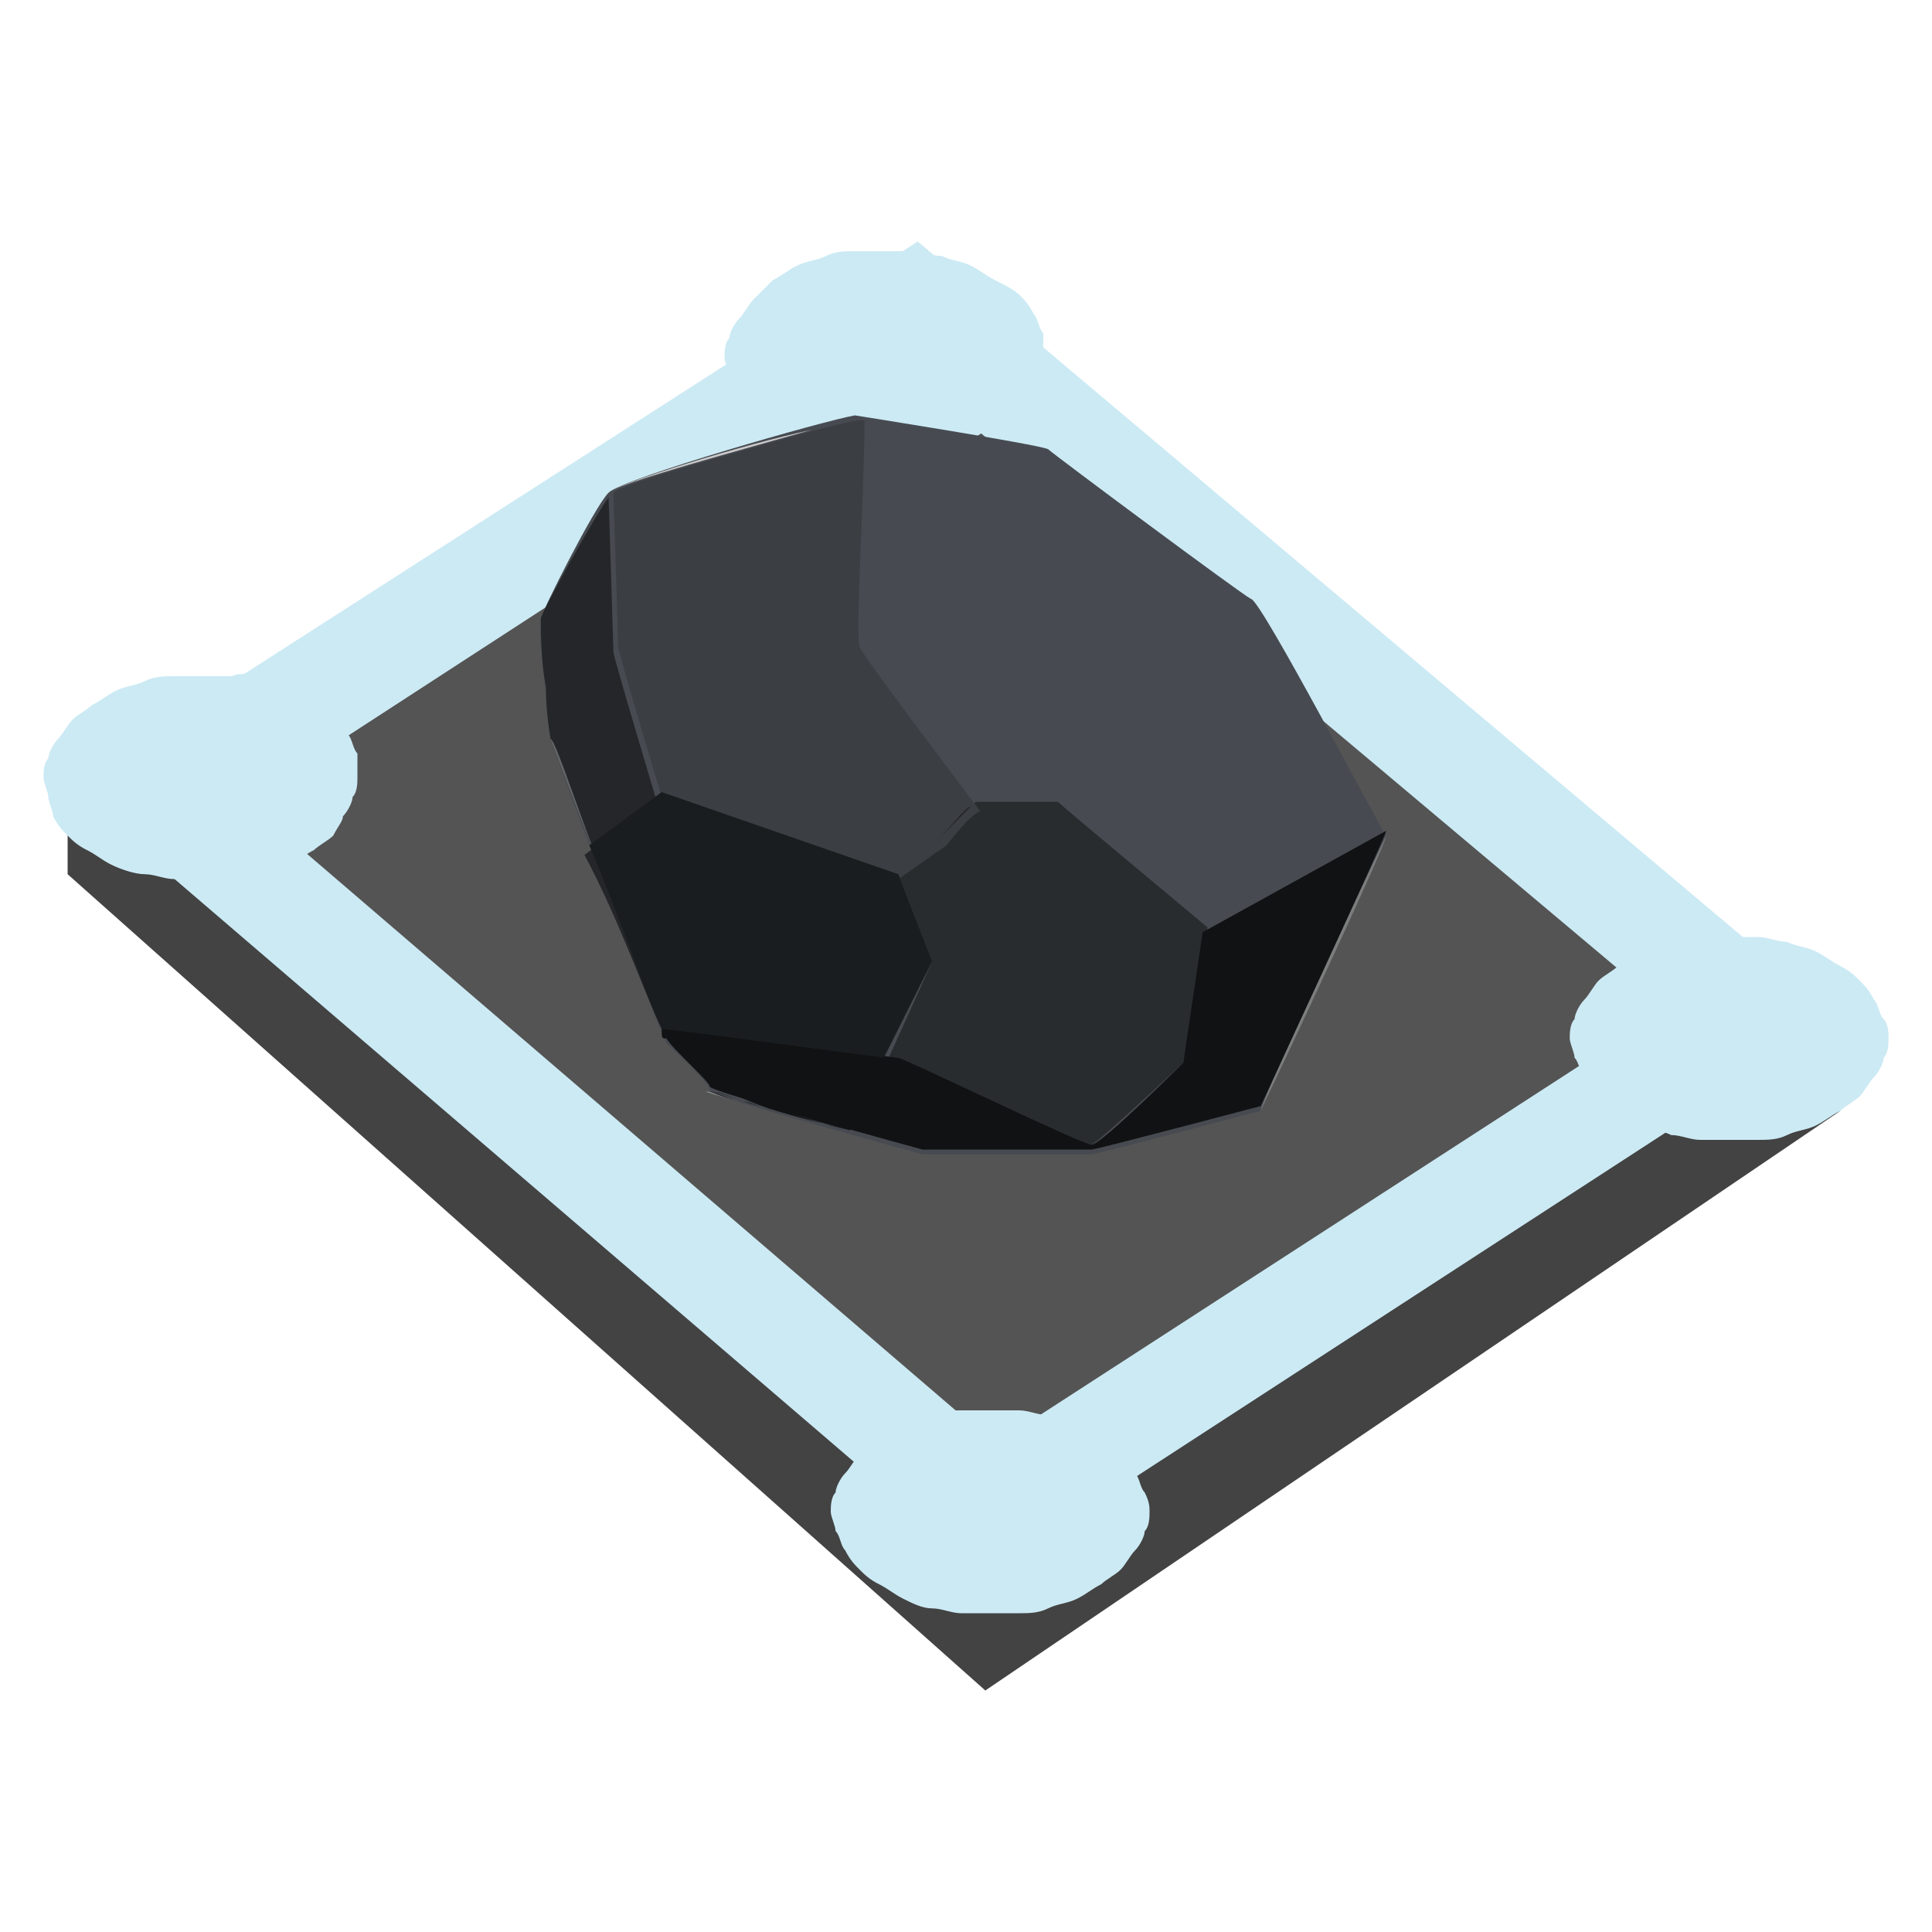
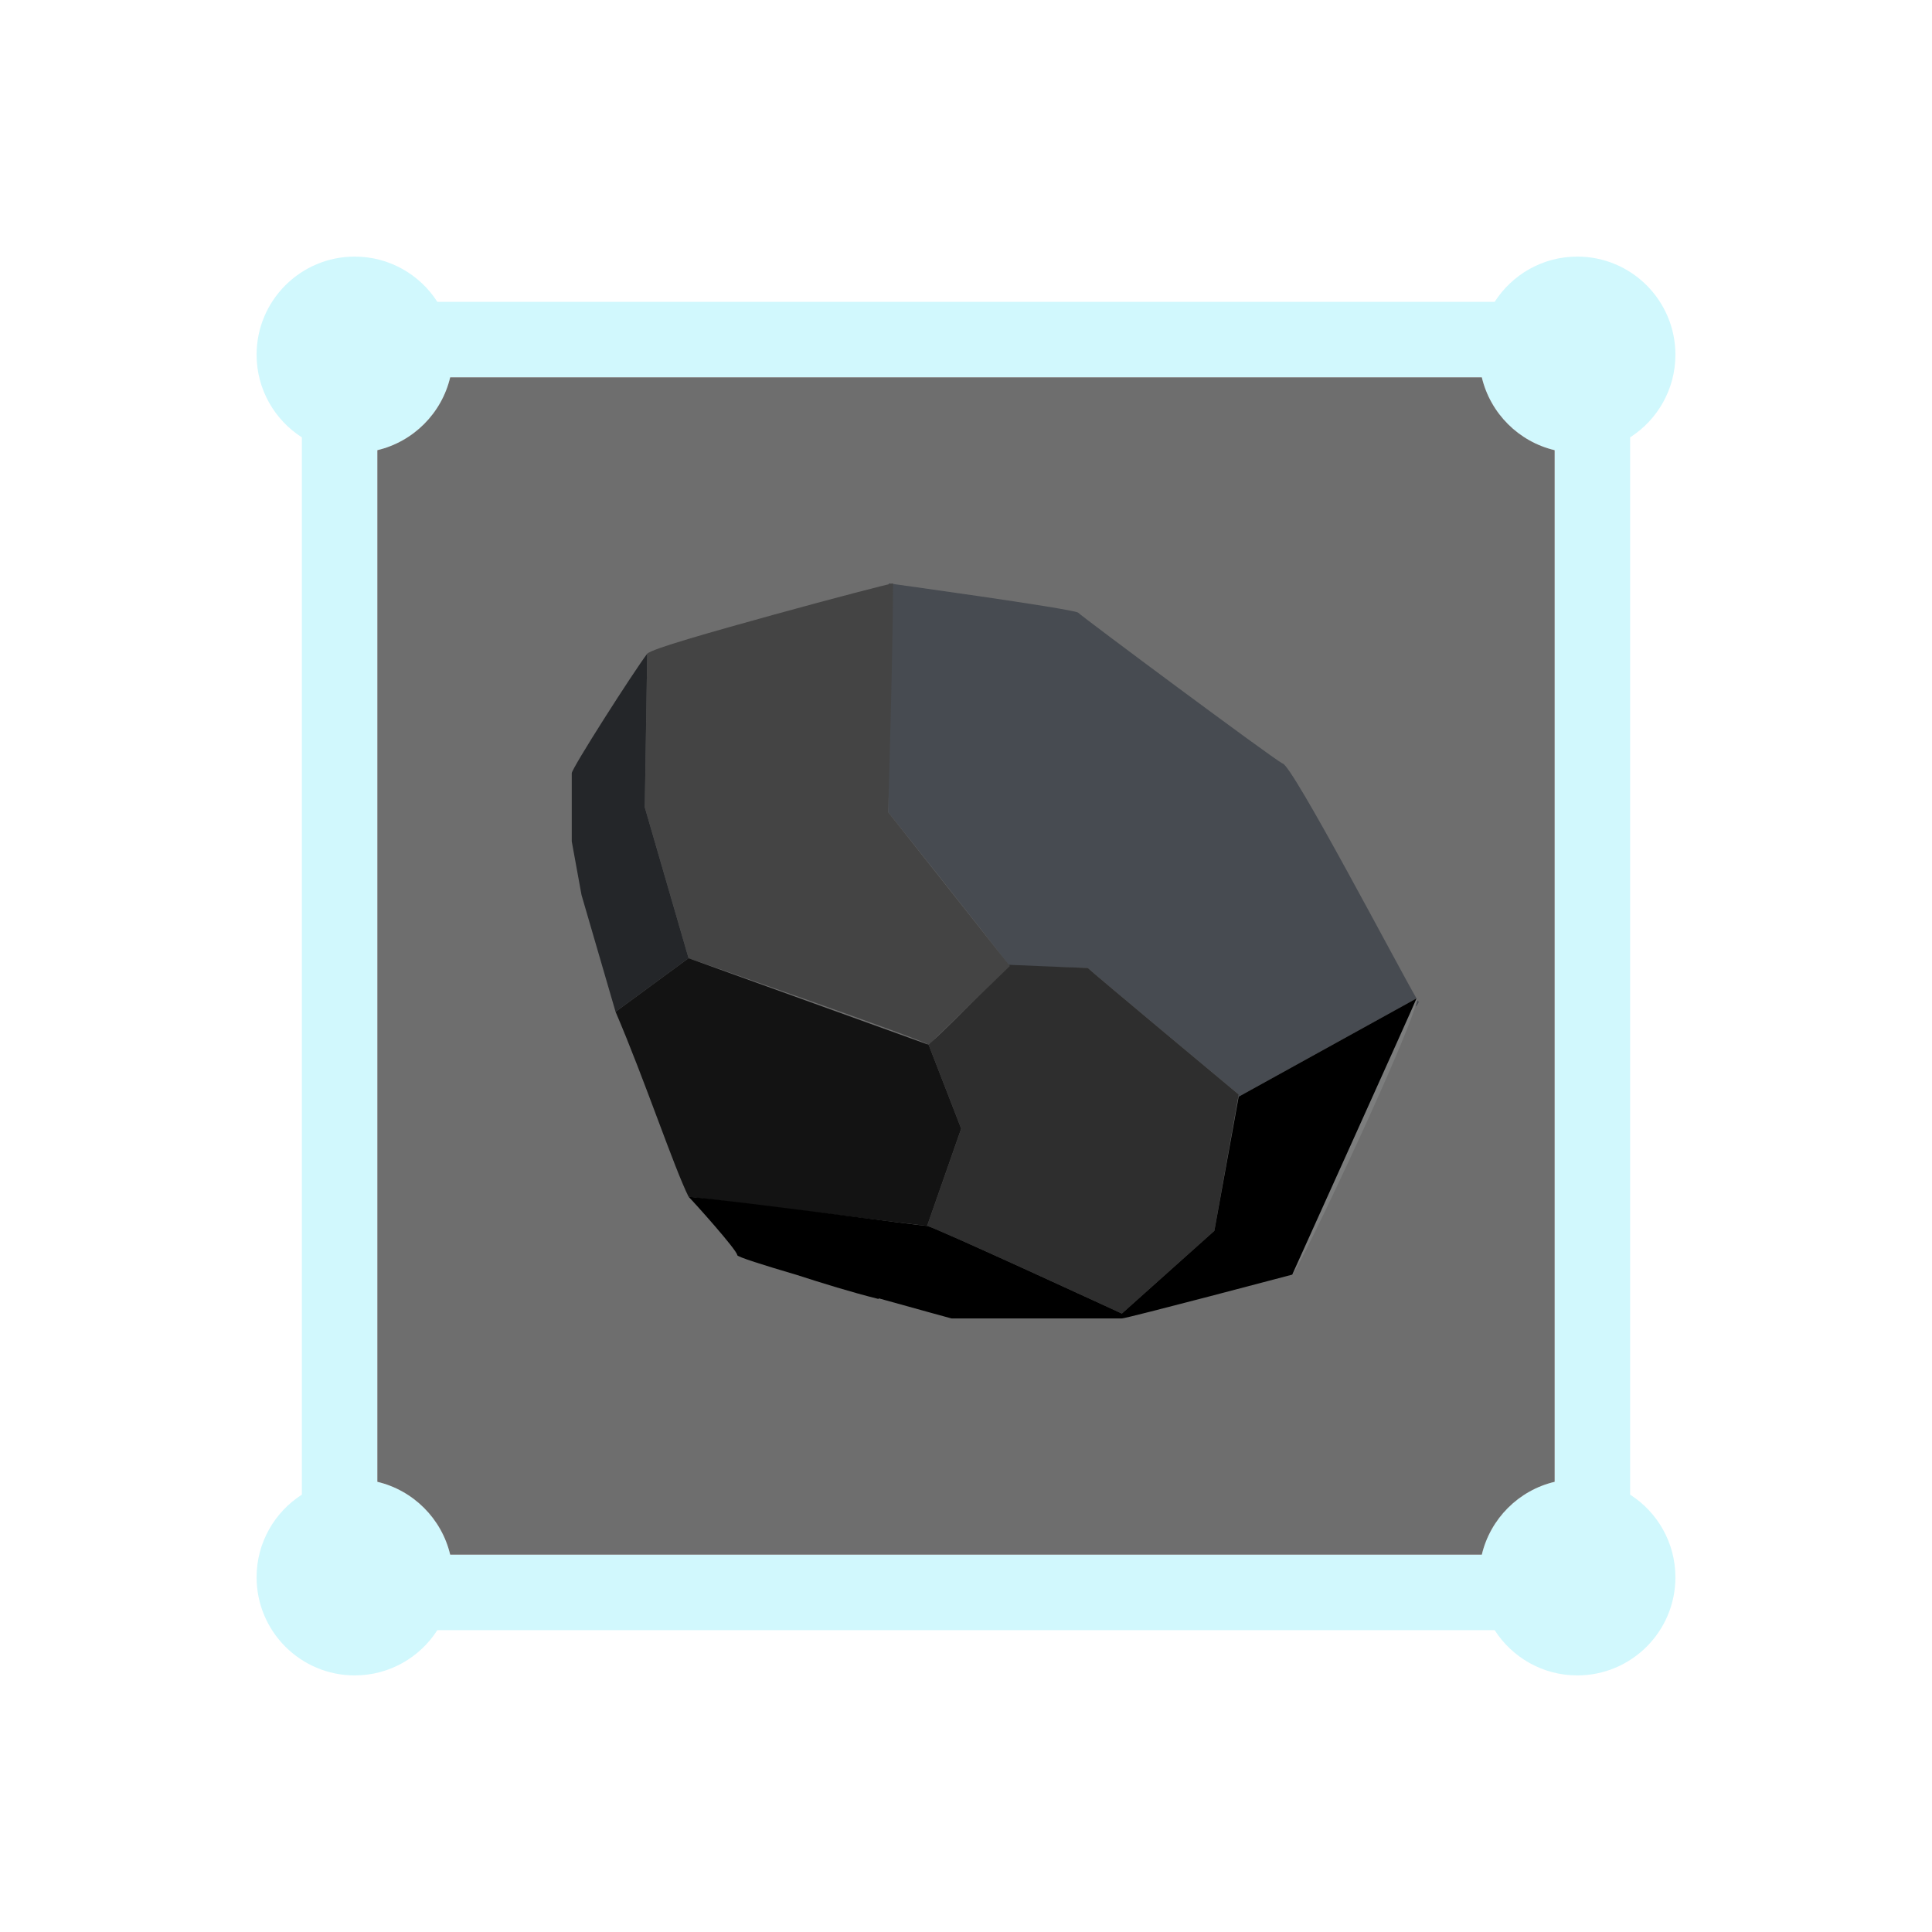
- <svg xmlns="http://www.w3.org/2000/svg" version="1.1" id="Layer_1" x="0px" y="0px" viewBox="0 0 40 40" style="enable-background:new 0 0 40 40;" xml:space="preserve">
-   <style type="text/css">
- 	.st0{fill:#434343;}
- 	.st1{fill:#545454;}
- 	.st2{fill:#CCEAF4;}
- 	.st3{fill:#474B51;}
- 	.st4{fill:#7C7D7D;}
- 	.st5{fill:#292C2F;}
- 	.st6{fill:#101213;}
- 	.st7{fill:#8E8F90;}
- 	.st8{fill:#2D3034;}
- 	.st9{fill:#1D2022;}
- 	.st10{fill:#CBCBCB;}
- 	.st11{fill:#3B3E43;}
- 	.st12{fill:#646666;}
- 	.st13{fill:#242629;}
- 	.st14{fill:#727474;}
- 	.st15{fill:#27292D;}
- 	.st16{fill:#1A1D1F;}
- </style>
-   <path class="st0" d="M1.4,18.1l19,16.9l17.7-12v-1.8L1.4,16.4L1.4,18.1z" />
-   <path class="st1" d="M20.5,31.2L3.3,16.4L18.9,6.4L36.3,21L20.5,31.2z" />
-   <path class="st2" d="M18.8,7.7L5.1,16.6l15.5,13.3l13.9-9L18.8,7.7 M19,5l19.1,16.1L20.4,32.6l-19-16.3L19,5z" />
-   <path class="st2" d="M7.4,16.1c0,0.1,0,0.3-0.1,0.4c0,0.1-0.1,0.3-0.2,0.4C7.1,17,7,17.1,6.9,17.3c-0.1,0.1-0.3,0.2-0.4,0.3  c-0.2,0.1-0.3,0.2-0.5,0.3C5.8,18,5.6,18,5.4,18.1S5,18.2,4.8,18.2c-0.2,0-0.4,0-0.6,0c-0.2,0-0.4,0-0.6,0c-0.2,0-0.4-0.1-0.6-0.1  S2.5,18,2.3,17.9c-0.2-0.1-0.3-0.2-0.5-0.3c-0.2-0.1-0.3-0.2-0.4-0.3c-0.1-0.1-0.2-0.2-0.3-0.4C1.1,16.8,1,16.6,1,16.5  c0-0.1-0.1-0.3-0.1-0.4c0-0.1,0-0.3,0.1-0.4c0-0.1,0.1-0.3,0.2-0.4c0.1-0.1,0.2-0.3,0.3-0.4c0.1-0.1,0.3-0.2,0.4-0.3  c0.2-0.1,0.3-0.2,0.5-0.3c0.2-0.1,0.4-0.1,0.6-0.2s0.4-0.1,0.6-0.1c0.2,0,0.4,0,0.6,0c0.2,0,0.4,0,0.6,0C5,13.9,5.2,14,5.4,14  s0.4,0.1,0.6,0.2c0.2,0.1,0.3,0.2,0.5,0.3c0.2,0.1,0.3,0.2,0.4,0.3C7,15,7.1,15.1,7.2,15.2c0.1,0.1,0.1,0.3,0.2,0.4  C7.4,15.8,7.4,15.9,7.4,16.1z" />
-   <path class="st2" d="M21.6,7.3c0,0.1,0,0.3-0.1,0.4c0,0.1-0.1,0.3-0.2,0.4c-0.1,0.1-0.2,0.3-0.3,0.4c-0.1,0.1-0.3,0.2-0.4,0.3  c-0.2,0.1-0.3,0.2-0.5,0.3c-0.2,0.1-0.4,0.1-0.6,0.2c-0.2,0.1-0.4,0.1-0.6,0.1c-0.2,0-0.4,0-0.6,0c-0.2,0-0.4,0-0.6,0  c-0.2,0-0.4-0.1-0.6-0.1c-0.2-0.1-0.4-0.1-0.6-0.2C16.4,9.1,16.2,9,16,8.9c-0.2-0.1-0.3-0.2-0.4-0.3c-0.1-0.1-0.2-0.2-0.3-0.4  c-0.1-0.1-0.1-0.3-0.2-0.4c0-0.1-0.1-0.3-0.1-0.4c0-0.1,0-0.3,0.1-0.4c0-0.1,0.1-0.3,0.2-0.4c0.1-0.1,0.2-0.3,0.3-0.4  C15.8,6,15.9,5.9,16,5.8c0.2-0.1,0.3-0.2,0.5-0.3c0.2-0.1,0.4-0.1,0.6-0.2c0.2-0.1,0.4-0.1,0.6-0.1c0.2,0,0.4,0,0.6,0  c0.2,0,0.4,0,0.6,0c0.2,0,0.4,0.1,0.6,0.1c0.2,0.1,0.4,0.1,0.6,0.2c0.2,0.1,0.3,0.2,0.5,0.3C20.8,5.9,21,6,21.1,6.1  c0.1,0.1,0.2,0.2,0.3,0.4c0.1,0.1,0.1,0.3,0.2,0.4C21.6,7,21.6,7.2,21.6,7.3z" />
-   <path class="st2" d="M39.1,21.5c0,0.1,0,0.3-0.1,0.4c0,0.1-0.1,0.3-0.2,0.4c-0.1,0.1-0.2,0.3-0.3,0.4c-0.1,0.1-0.3,0.2-0.4,0.3  c-0.2,0.1-0.3,0.2-0.5,0.3c-0.2,0.1-0.4,0.1-0.6,0.2c-0.2,0.1-0.4,0.1-0.6,0.1c-0.2,0-0.4,0-0.6,0c-0.2,0-0.4,0-0.6,0  c-0.2,0-0.4-0.1-0.6-0.1c-0.2-0.1-0.4-0.1-0.6-0.2c-0.2-0.1-0.3-0.2-0.5-0.3c-0.2-0.1-0.3-0.2-0.4-0.3c-0.1-0.1-0.2-0.2-0.3-0.4  c-0.1-0.1-0.1-0.3-0.2-0.4c0-0.1-0.1-0.3-0.1-0.4c0-0.1,0-0.3,0.1-0.4c0-0.1,0.1-0.3,0.2-0.4c0.1-0.1,0.2-0.3,0.3-0.4  c0.1-0.1,0.3-0.2,0.4-0.3c0.2-0.1,0.3-0.2,0.5-0.3c0.2-0.1,0.4-0.1,0.6-0.2c0.2-0.1,0.4-0.1,0.6-0.1c0.2,0,0.4,0,0.6,0  c0.2,0,0.4,0,0.6,0c0.2,0,0.4,0.1,0.6,0.1c0.2,0.1,0.4,0.1,0.6,0.2c0.2,0.1,0.3,0.2,0.5,0.3c0.2,0.1,0.3,0.2,0.4,0.3  c0.1,0.1,0.2,0.2,0.3,0.4c0.1,0.1,0.1,0.3,0.2,0.4C39.1,21.2,39.1,21.4,39.1,21.5z" />
-   <path class="st2" d="M23.8,31.3c0,0.1,0,0.3-0.1,0.4c0,0.1-0.1,0.3-0.2,0.4c-0.1,0.1-0.2,0.3-0.3,0.4s-0.3,0.2-0.4,0.3  c-0.2,0.1-0.3,0.2-0.5,0.3c-0.2,0.1-0.4,0.1-0.6,0.2c-0.2,0.1-0.4,0.1-0.6,0.1c-0.2,0-0.4,0-0.6,0c-0.2,0-0.4,0-0.6,0  c-0.2,0-0.4-0.1-0.6-0.1s-0.4-0.1-0.6-0.2c-0.2-0.1-0.3-0.2-0.5-0.3c-0.2-0.1-0.3-0.2-0.4-0.3c-0.1-0.1-0.2-0.2-0.3-0.4  c-0.1-0.1-0.1-0.3-0.2-0.4c0-0.1-0.1-0.3-0.1-0.4s0-0.3,0.1-0.4c0-0.1,0.1-0.3,0.2-0.4c0.1-0.1,0.2-0.3,0.3-0.4  c0.1-0.1,0.3-0.2,0.4-0.3c0.2-0.1,0.3-0.2,0.5-0.3c0.2-0.1,0.4-0.1,0.6-0.2c0.2-0.1,0.4-0.1,0.6-0.1c0.2,0,0.4,0,0.6,0  c0.2,0,0.4,0,0.6,0c0.2,0,0.4,0.1,0.6,0.1c0.2,0.1,0.4,0.1,0.6,0.2c0.2,0.1,0.3,0.2,0.5,0.3c0.2,0.1,0.3,0.2,0.4,0.3  s0.2,0.2,0.3,0.4c0.1,0.1,0.1,0.3,0.2,0.4C23.8,31.1,23.8,31.2,23.8,31.3z" />
-   <g>
-     <g>
-       <path class="st3" d="M17.7,8.6c-0.6,0.1-4.8,1.3-5.1,1.6c-0.3,0.3-1.4,2.5-1.4,2.6c-0.1,0.1,0.2,2.4,0.2,2.5    c0,0.1,2.3,6.2,2.4,6.3c0.1,0.1,0.9,0.8,0.9,1c0,0.1,4.4,1.3,4.4,1.3s3.4,0,3.5,0c0.1,0,3.5-0.9,3.5-0.9s2.6-5.6,2.6-5.7    c-0.1-0.1-2.6-4.9-2.8-4.9c-0.2-0.1-4.1-3-4.2-3.1C21.5,9.2,17.7,8.6,17.7,8.6" />
-     </g>
+ <svg xmlns="http://www.w3.org/2000/svg" width="100%" height="100%" viewBox="0 0 64 64" version="1.1" xml:space="preserve" style="fill-rule:evenodd;clip-rule:evenodd;stroke-linejoin:round;stroke-miterlimit:2;">
+   <g id="brown" />
+   <g id="blue">
+     <path d="M10,14.488C9.098,13.911 8.5,12.9 8.5,11.75C8.5,9.956 9.956,8.5 11.75,8.5C12.9,8.5 13.911,9.098 14.488,10L49.512,10C50.089,9.098 51.1,8.5 52.25,8.5C54.044,8.5 55.5,9.956 55.5,11.75C55.5,12.9 54.902,13.911 54,14.488L54,49.512C54.902,50.089 55.5,51.1 55.5,52.25C55.5,54.044 54.044,55.5 52.25,55.5C51.1,55.5 50.089,54.902 49.512,54L14.488,54C13.911,54.902 12.9,55.5 11.75,55.5C9.956,55.5 8.5,54.044 8.5,52.25C8.5,51.1 9.098,50.089 10,49.512L10,14.488ZM49.087,12.5L14.913,12.5C14.631,13.692 13.692,14.631 12.5,14.913L12.5,49.087C13.692,49.369 14.631,50.308 14.913,51.5L49.087,51.5C49.369,50.308 50.308,49.369 51.5,49.087L51.5,14.913C50.308,14.631 49.369,13.692 49.087,12.5Z" style="fill:#d1f8fd;" />
  </g>
-   <g>
-     <g>
-       <path class="st4" d="M26.1,23C26.1,23,26.1,23,26.1,23C26.1,23,26.1,23,26.1,23 M26.1,23C26.1,23,26.1,23,26.1,23S26.1,23,26.1,23     M26.1,23c0.1-0.2,2.6-5.5,2.6-5.7C28.6,17.5,26.1,22.8,26.1,23" />
-     </g>
+   <g id="grey">
+     <path d="M49.087,12.5C49.369,13.692 50.308,14.631 51.5,14.913L51.5,49.087C50.308,49.369 49.369,50.308 49.087,51.5L14.913,51.5C14.631,50.308 13.692,49.369 12.5,49.087L12.5,14.913C13.692,14.631 14.631,13.692 14.913,12.5L49.087,12.5Z" style="fill:#6e6e6e;" />
+     <path d="M41.019,36.337L41.033,36.257C41.033,36.257 36.195,32.226 36.034,32.064L33.44,32C32.614,30.907 29.422,26.904 29.422,26.904L29.44,19.325C29.44,19.325 35.425,20.149 35.711,20.292C35.873,20.453 42.162,25.13 42.484,25.291C42.786,25.291 46.34,32.077 46.924,33.074L41.019,36.337ZM46.962,33.138C46.981,33.168 46.993,33.187 47,33.193C46.944,33.305 46.828,33.471 46.962,33.138Z" style="fill:#474b51;" />
+     <path d="M37.163,43.514C37.163,43.514 30.873,40.611 30.712,40.611L31.841,37.386L30.712,34.483L30.712,34.61C30.873,34.61 33.41,31.96 33.41,31.96C33.41,31.96 35.873,32.064 36.034,32.064C36.195,32.226 41.033,36.257 41.033,36.257L40.227,40.773" style="fill:#2e2e2e;fill-rule:nonzero;" />
+     <path d="M42.807,42.224C42.807,41.901 46.763,33.397 46.924,33.074C47.099,33.432 43.112,41.93 42.807,42.224Z" style="fill:#7c7d7d;" />
+     <path d="M30.762,34.61C30.6,34.449 22.81,31.742 22.81,31.742L21.359,26.743L21.44,21.654C21.606,21.488 23.53,20.944 25.62,20.366C27.597,19.82 29.505,19.325 29.583,19.325C29.583,21.421 29.422,26.904 29.422,26.904L33.454,32" style="fill:#444;fill-rule:nonzero;" />
+     <path d="M19.263,29.645L18.94,27.872L18.94,25.614C18.94,25.453 20.956,22.299 21.44,21.654L21.359,26.743L22.81,31.742L20.391,33.516" style="fill:#242629;fill-rule:nonzero;" />
+     <path d="M30.712,40.611C29.421,40.45 24.1,39.805 22.81,39.644C22.327,38.676 21.359,35.773 20.391,33.516L22.81,31.742L30.762,34.61L31.841,37.386L30.712,40.611Z" style="fill:#131313;fill-rule:nonzero;" />
  </g>
-   <g>
-     <g>
-       <path class="st5" d="M22.6,23.7c-0.3,0-3.9-1.8-4-1.8c0,0-0.1,0-0.2,0c0.5-1.1,0.9-2,0.9-2l-0.7-1.8c0,0,0,0,0,0    c0.1,0,0.4-0.4,0.8-0.7c0,0,0.1-0.1,0.1-0.1l0.7-0.7c0,0,0,0,0.1,0c0.1,0,0.3,0,0.5,0c0.2,0,0.4,0,0.6,0c0.2,0,0.4,0,0.5,0    c0.1,0.1,3.1,2.6,3.1,2.6L24.5,22C24.5,22,22.8,23.6,22.6,23.7C22.6,23.7,22.6,23.7,22.6,23.7" />
-     </g>
+   <g id="black">
+     <path d="M22.81,39.644C24.584,39.805 30.551,40.611 30.712,40.611C30.873,40.611 37.163,43.514 37.163,43.514L40.227,40.773L41.033,36.329L46.924,33.074C46.924,33.115 42.807,42.224 42.807,42.224C42.807,42.224 37.324,43.675 37.163,43.675L31.519,43.675C31.519,43.675 30.432,43.379 29.11,43.009L29.1,43.03C28.203,42.806 27.229,42.504 26.393,42.233C25.277,41.905 24.423,41.635 24.423,41.579C24.423,41.418 22.972,39.805 22.81,39.644Z" />
  </g>
-   <g>
-     <g>
-       <path class="st6" d="M24.5,22c0,0-1.7,1.7-1.9,1.7c-0.2,0-3.9-1.8-4-1.8c-0.1,0-3.8-0.5-4.9-0.6c0.1,0.1,0.1,0.2,0.1,0.2    c0.1,0.1,0.9,0.8,0.9,1c0,0.1,4.4,1.3,4.4,1.3s3.4,0,3.5,0c0.1,0,3.5-0.9,3.5-0.9s2.6-5.6,2.6-5.7l-3.8,2.1L24.5,22" />
-     </g>
-   </g>
-   <path class="st7" d="M15.3,22.8L15.3,22.8 M15.3,22.8c-0.4-0.1-0.7-0.2-0.7-0.2v0h0c0,0,0,0,0,0v0h0v0c0,0,0,0,0,0c0,0,0,0,0,0h0  c0,0,0,0,0,0h0v0h0c0,0,0,0,0,0h0v0c0,0,0,0,0,0v0c0,0,0,0,0,0h0c0,0,0,0,0,0c0,0,0,0,0,0v0c0,0,0,0,0,0h0v0c0,0,0,0,0,0  c0,0,0,0,0,0s0,0,0,0s0,0,0,0c0,0,0,0,0,0c0,0,0,0,0,0C14.8,22.6,15,22.7,15.3,22.8" />
-   <path class="st8" d="M16,23c-0.2-0.1-0.4-0.1-0.6-0.2c-0.3-0.1-0.6-0.2-0.6-0.2c0.1,0,0.3,0.1,0.6,0.2C15.5,22.8,15.7,22.9,16,23   M14.7,22.6L14.7,22.6 M14.7,22.6C14.7,22.6,14.7,22.6,14.7,22.6C14.7,22.6,14.7,22.6,14.7,22.6 M14.7,22.6L14.7,22.6 M14.7,22.6  L14.7,22.6 M14.7,22.6C14.7,22.6,14.7,22.6,14.7,22.6C14.7,22.6,14.7,22.6,14.7,22.6 M14.7,22.6L14.7,22.6 M14.7,22.6  C14.7,22.6,14.7,22.6,14.7,22.6S14.7,22.6,14.7,22.6 M14.7,22.6L14.7,22.6 M14.7,22.6L14.7,22.6 M14.7,22.6L14.7,22.6 M14.7,22.6  C14.7,22.6,14.7,22.6,14.7,22.6S14.7,22.6,14.7,22.6 M14.7,22.6L14.7,22.6 M14.7,22.6L14.7,22.6 M14.7,22.6L14.7,22.6 M14.7,22.6  C14.7,22.6,14.7,22.6,14.7,22.6L14.7,22.6 M14.7,22.6L14.7,22.6 M14.7,22.6L14.7,22.6 M14.7,22.6L14.7,22.6L14.7,22.6 M14.7,22.6  L14.7,22.6C14.7,22.6,14.7,22.6,14.7,22.6 M14.7,22.6L14.7,22.6 M14.7,22.6L14.7,22.6 M14.7,22.6L14.7,22.6 M14.7,22.6L14.7,22.6   M14.7,22.6C14.7,22.6,14.7,22.6,14.7,22.6L14.7,22.6 M14.7,22.6L14.7,22.6L14.7,22.6 M14.7,22.6L14.7,22.6 M14.7,22.6L14.7,22.6   M14.7,22.6L14.7,22.6 M14.7,22.6L14.7,22.6 M14.7,22.6L14.7,22.6 M14.7,22.6L14.7,22.6 M14.7,22.6C14.7,22.6,14.7,22.6,14.7,22.6  L14.7,22.6 M14.7,22.6L14.7,22.6L14.7,22.6 M14.7,22.6L14.7,22.6 M14.7,22.6L14.7,22.6 M14.7,22.6L14.7,22.6 M14.7,22.6L14.7,22.6   M14.7,22.6L14.7,22.6 M14.7,22.6L14.7,22.6 M14.7,22.6L14.7,22.6 M14.7,22.6L14.7,22.6 M14.7,22.6L14.7,22.6 M14.7,22.6L14.7,22.6  L14.7,22.6 M14.7,22.6L14.7,22.6 M14.7,22.6L14.7,22.6 M14.7,22.6L14.7,22.6 M14.7,22.6L14.7,22.6 M14.7,22.6L14.7,22.6 M14.7,22.6  L14.7,22.6 M14.7,22.6L14.7,22.6 M14.7,22.6L14.7,22.6 M14.7,22.6L14.7,22.6 M14.7,22.6L14.7,22.6 M14.7,22.5L14.7,22.5 M14.7,22.5  L14.7,22.5 M14.7,22.5L14.7,22.5 M14.7,22.5L14.7,22.5 M14.7,22.5L14.7,22.5L14.7,22.5 M14.7,22.5L14.7,22.5 M14.7,22.5L14.7,22.5   M14.7,22.5L14.7,22.5 M14.7,22.5L14.7,22.5 M14.7,22.5L14.7,22.5 M14.7,22.5L14.7,22.5 M14.7,22.5L14.7,22.5 M14.7,22.5L14.7,22.5   M14.7,22.5L14.7,22.5" />
-   <path class="st9" d="M18.3,21.9C18.3,21.9,18.3,21.9,18.3,21.9l0.9-2C19.2,19.9,18.8,20.8,18.3,21.9" />
-   <path class="st8" d="M13.8,21.6L13.8,21.6 M13.8,21.6L13.8,21.6 M13.8,21.6C13.8,21.6,13.8,21.6,13.8,21.6  C13.8,21.6,13.8,21.6,13.8,21.6 M13.8,21.6L13.8,21.6 M13.8,21.6L13.8,21.6L13.8,21.6 M13.8,21.6L13.8,21.6 M13.8,21.6  C13.8,21.6,13.8,21.6,13.8,21.6C13.8,21.5,13.8,21.5,13.8,21.6C13.8,21.5,13.8,21.5,13.8,21.6C13.8,21.6,13.8,21.6,13.8,21.6" />
-   <path class="st6" d="M17.6,23.4c-0.5-0.1-1.1-0.3-1.6-0.5c-0.3-0.1-0.5-0.1-0.7-0.2C15.9,23,16.8,23.2,17.6,23.4l0.7-1.5  c0,0,0,0,0,0C18.1,22.4,17.8,22.9,17.6,23.4 M14.7,22.5L14.7,22.5 M14.7,22.5L14.7,22.5 M14.7,22.5L14.7,22.5 M14.7,22.5L14.7,22.5   M14.7,22.5C14.7,22.5,14.7,22.5,14.7,22.5S14.7,22.5,14.7,22.5 M14.7,22.5L14.7,22.5 M14.7,22.5L14.7,22.5 M14.7,22.5L14.7,22.5   M14.7,22.5L14.7,22.5 M14.7,22.5L14.7,22.5L14.7,22.5 M14.7,22.5L14.7,22.5 M14.7,22.5L14.7,22.5 M14.7,22.5L14.7,22.5 M14.7,22.5  L14.7,22.5L14.7,22.5 M14.7,22.5L14.7,22.5 M14.7,22.5L14.7,22.5L14.7,22.5 M14.7,22.5C14.7,22.5,14.7,22.5,14.7,22.5  C14.7,22.5,14.7,22.5,14.7,22.5 M14.7,22.5L14.7,22.5L14.7,22.5 M14.7,22.5L14.7,22.5 M14.7,22.5L14.7,22.5 M14.7,22.5L14.7,22.5  C14.7,22.5,14.7,22.5,14.7,22.5 M14.7,22.5L14.7,22.5 M14.7,22.5L14.7,22.5 M14.7,22.5L14.7,22.5 M14.7,22.5L14.7,22.5 M14.7,22.5  L14.7,22.5 M13.8,21.5L13.8,21.5 M13.8,21.5C13.8,21.5,13.8,21.5,13.8,21.5c0,0,0-0.1-0.1-0.2C13.7,21.5,13.7,21.5,13.8,21.5   M13.7,21.4C13.7,21.4,13.7,21.4,13.7,21.4C13.7,21.4,13.7,21.4,13.7,21.4 M13.7,21.4C13.7,21.4,13.7,21.4,13.7,21.4  C13.7,21.4,13.7,21.4,13.7,21.4 M13.7,21.4L13.7,21.4 M13.7,21.4C13.7,21.4,13.7,21.4,13.7,21.4S13.7,21.4,13.7,21.4" />
-   <g>
-     <g>
-       <path class="st10" d="M12.6,10.2c0.2-0.2,2.8-0.9,4.2-1.3C15.4,9.2,12.8,10,12.6,10.2 M17.7,8.6C17.7,8.6,17.7,8.6,17.7,8.6    C17.7,8.6,17.7,8.6,17.7,8.6" />
-     </g>
-   </g>
-   <g>
-     <g>
-       <path class="st11" d="M18.6,18.2c-0.1-0.1-4.9-1.7-4.9-1.7s-0.9-3-0.9-3.1c0-0.1-0.1-3.2-0.1-3.2c0.2-0.2,2.8-0.9,4.2-1.3    c0.4-0.1,0.8-0.2,0.9-0.2c0,0,0,0,0,0c0,0,0,0,0.1,0c0,1.3-0.2,4.6-0.1,4.7c0,0.1,2.5,3.4,2.5,3.4h0c-0.1,0-0.4,0.3-0.7,0.7    L18.6,18.2" />
-     </g>
-   </g>
-   <g>
-     <g>
-       <path class="st12" d="M12.6,18.4c-0.6-1.5-1.1-3.1-1.2-3.1c0,0-0.1-0.5-0.1-1.1c0.1,0.5,0.1,1,0.1,1.1    C11.4,15.3,12,16.9,12.6,18.4 M12.6,10.2C12.6,10.2,12.6,10.2,12.6,10.2C12.6,10.2,12.6,10.2,12.6,10.2" />
-     </g>
-   </g>
-   <g>
-     <g>
-       <path class="st13" d="M13.8,21.6L13.8,21.6 M13.8,21.6L13.8,21.6 M13.8,21.6C13.8,21.6,13.8,21.6,13.8,21.6    C13.8,21.6,13.8,21.6,13.8,21.6 M13.8,21.6L13.8,21.6 M13.8,21.6L13.8,21.6 M13.8,21.6L13.8,21.6 M13.7,21.3    c-0.2-0.5-0.7-1.7-1.1-2.9c-0.6-1.5-1.1-3.1-1.2-3.1c0,0-0.1-0.5-0.1-1.1c-0.1-0.5-0.1-1.1-0.1-1.3c0,0,0-0.1,0-0.1    c0-0.1,1.1-2.1,1.4-2.5c0,0,0,0,0,0c0,0,0,0,0,0c0,0,0.1,3.1,0.1,3.2c0,0.1,0.9,3.1,0.9,3.1s4.9,1.7,4.9,1.7l-4.9-1.7l-1.5,1.1    C12.8,19,13.4,20.7,13.7,21.3 M19.4,17.4c0.3-0.3,0.6-0.7,0.7-0.7h0L19.4,17.4" />
-     </g>
-   </g>
-   <path class="st6" d="M13.8,21.6L13.8,21.6 M13.8,21.6L13.8,21.6 M13.8,21.6L13.8,21.6 M13.8,21.6C13.8,21.6,13.8,21.6,13.8,21.6  C13.8,21.6,13.8,21.6,13.8,21.6 M13.7,21.4L13.7,21.4 M13.7,21.4L13.7,21.4 M13.7,21.4L13.7,21.4 M13.7,21.4  C13.7,21.4,13.7,21.4,13.7,21.4C13.7,21.4,13.7,21.4,13.7,21.4 M13.7,21.4C13.7,21.4,13.7,21.3,13.7,21.4  C13.7,21.3,13.7,21.4,13.7,21.4" />
-   <path class="st14" d="M14.7,22.6L14.7,22.6 M14.7,22.6L14.7,22.6 M14.7,22.6L14.7,22.6 M14.7,22.6L14.7,22.6 M14.7,22.6L14.7,22.6   M14.7,22.6C14.7,22.6,14.7,22.6,14.7,22.6C14.7,22.6,14.7,22.6,14.7,22.6 M14.7,22.6L14.7,22.6 M14.7,22.6L14.7,22.6 M14.7,22.6  L14.7,22.6 M14.7,22.6L14.7,22.6 M14.7,22.6L14.7,22.6 M14.7,22.6L14.7,22.6 M14.7,22.6L14.7,22.6 M14.7,22.6L14.7,22.6 M14.7,22.6  L14.7,22.6 M14.7,22.6L14.7,22.6 M14.7,22.6L14.7,22.6 M14.7,22.6L14.7,22.6 M14.7,22.6L14.7,22.6 M14.7,22.6L14.7,22.6 M14.7,22.6  L14.7,22.6 M14.7,22.6C14.7,22.6,14.7,22.6,14.7,22.6S14.7,22.6,14.7,22.6 M14.7,22.6L14.7,22.6 M14.7,22.6L14.7,22.6 M14.7,22.6  L14.7,22.6 M14.7,22.6L14.7,22.6 M14.7,22.6L14.7,22.6 M14.7,22.6L14.7,22.6 M14.7,22.6L14.7,22.6 M14.7,22.6L14.7,22.6 M14.7,22.6  L14.7,22.6 M14.7,22.6C14.7,22.6,14.7,22.6,14.7,22.6L14.7,22.6 M14.7,22.6L14.7,22.6L14.7,22.6 M14.7,22.6L14.7,22.6 M14.7,22.6  C14.7,22.6,14.7,22.6,14.7,22.6S14.7,22.6,14.7,22.6 M14.7,22.6L14.7,22.6 M14.7,22.6L14.7,22.6 M14.7,22.6L14.7,22.6L14.7,22.6   M14.7,22.6L14.7,22.6 M14.7,22.6L14.7,22.6 M14.7,22.6L14.7,22.6 M14.7,22.6L14.7,22.6 M14.7,22.6L14.7,22.6 M14.7,22.6L14.7,22.6   M14.7,22.6L14.7,22.6 M14.7,22.6C14.7,22.6,14.7,22.6,14.7,22.6C14.7,22.6,14.7,22.6,14.7,22.6 M14.7,22.6L14.7,22.6 M14.7,22.6  L14.7,22.6 M14.7,22.6L14.7,22.6 M14.7,22.6L14.7,22.6 M14.7,22.6L14.7,22.6 M14.7,22.6L14.7,22.6C14.7,22.6,14.7,22.6,14.7,22.6   M14.7,22.6L14.7,22.6 M14.7,22.6L14.7,22.6L14.7,22.6 M14.7,22.5L14.7,22.5 M14.7,22.5L14.7,22.5 M14.7,22.5L14.7,22.5 M14.7,22.5  L14.7,22.5 M14.7,22.5L14.7,22.5 M14.7,22.5L14.7,22.5 M14.7,22.5L14.7,22.5 M14.7,22.5L14.7,22.5 M14.7,22.5  C14.7,22.5,14.7,22.5,14.7,22.5C14.7,22.5,14.7,22.5,14.7,22.5 M14.7,22.5L14.7,22.5 M14.7,22.5L14.7,22.5 M14.7,22.5L14.7,22.5   M14.7,22.5L14.7,22.5L14.7,22.5 M14.7,22.5L14.7,22.5 M14.7,22.5L14.7,22.5 M14.7,22.5L14.7,22.5 M14.7,22.5  C14.7,22.5,14.7,22.5,14.7,22.5S14.7,22.5,14.7,22.5 M14.7,22.5L14.7,22.5 M14.7,22.5L14.7,22.5 M14.7,22.5L14.7,22.5 M14.7,22.5  L14.7,22.5 M14.7,22.5L14.7,22.5 M14.7,22.5L14.7,22.5 M14.7,22.5L14.7,22.5" />
-   <path class="st15" d="M15.3,22.8c-0.3-0.1-0.5-0.2-0.6-0.2c0,0,0,0,0,0c0,0,0,0,0,0c0,0,0,0,0,0s0,0,0,0s0,0,0,0h0v0c0,0,0,0,0,0h0  v0c0,0,0,0,0,0v0h0h0v0c0,0,0,0,0,0v0h0c0,0,0,0,0,0c0,0,0,0,0,0v0h0c0,0,0,0,0,0C14.7,22.6,14.9,22.7,15.3,22.8 M14.7,22.5  L14.7,22.5L14.7,22.5 M14.7,22.5L14.7,22.5 M14.7,22.5C14.7,22.5,14.7,22.5,14.7,22.5S14.7,22.5,14.7,22.5 M14.7,22.5L14.7,22.5" />
-   <path class="st16" d="M18.3,21.9c-0.8-0.1-3.8-0.5-4.6-0.6c-0.3-0.6-0.9-2.4-1.5-3.8l1.5-1.1l4.9,1.7l0.7,1.8L18.3,21.9" />
-   <path class="st16" d="M13.8,21.6C13.8,21.6,13.8,21.6,13.8,21.6L13.8,21.6C13.8,21.6,13.8,21.6,13.8,21.6  C13.8,21.6,13.8,21.6,13.8,21.6 M13.8,21.5C13.8,21.5,13.8,21.5,13.8,21.5L13.8,21.5" />
-   <path class="st6" d="M17.6,23.4c-0.8-0.2-1.7-0.5-2.3-0.7c-0.3-0.1-0.6-0.2-0.6-0.2h0c0,0,0,0,0,0c0,0,0,0,0,0v0h0v0c0,0,0,0,0,0h0  c0,0,0,0,0,0c0-0.1-0.8-0.8-0.9-1c0,0,0,0,0,0c0,0,0,0,0,0v0c0,0,0-0.1-0.1-0.2c0,0,0,0,0,0c0,0,0,0,0,0c0,0,0,0,0,0c0,0,0,0,0,0  c0,0,0,0,0,0c0.9,0.1,3.8,0.5,4.6,0.6L17.6,23.4" />
</svg>
